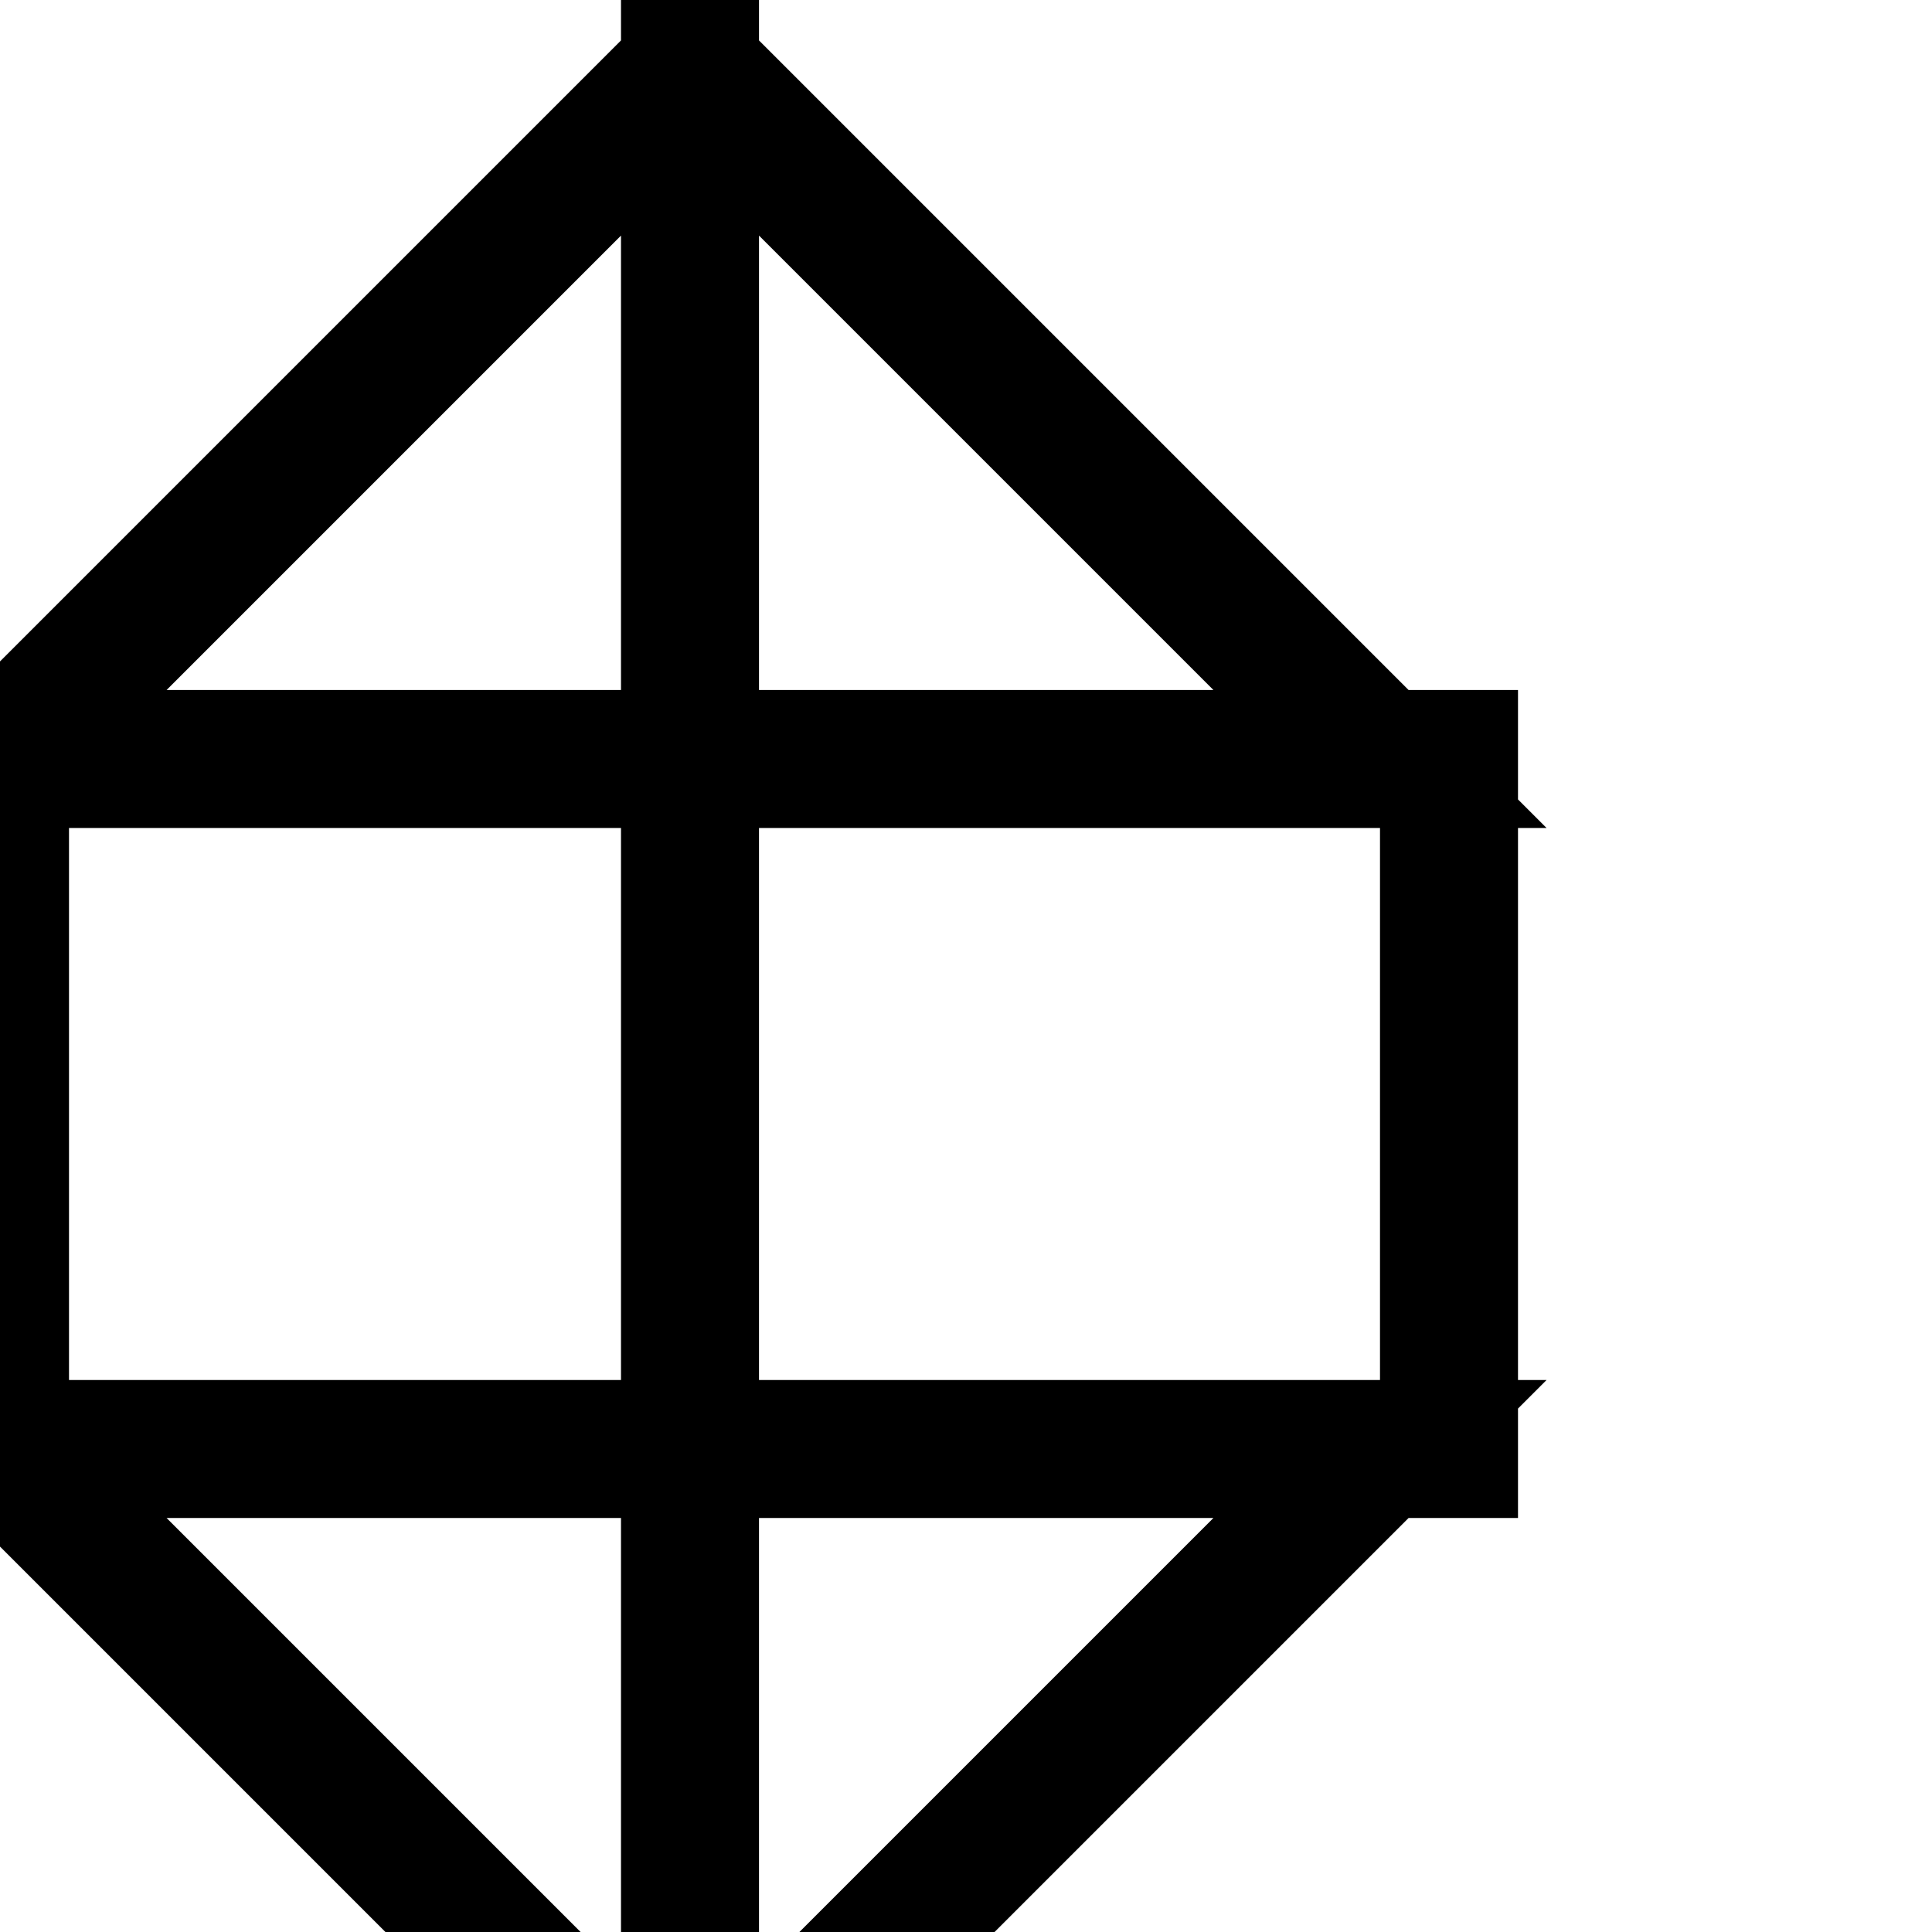
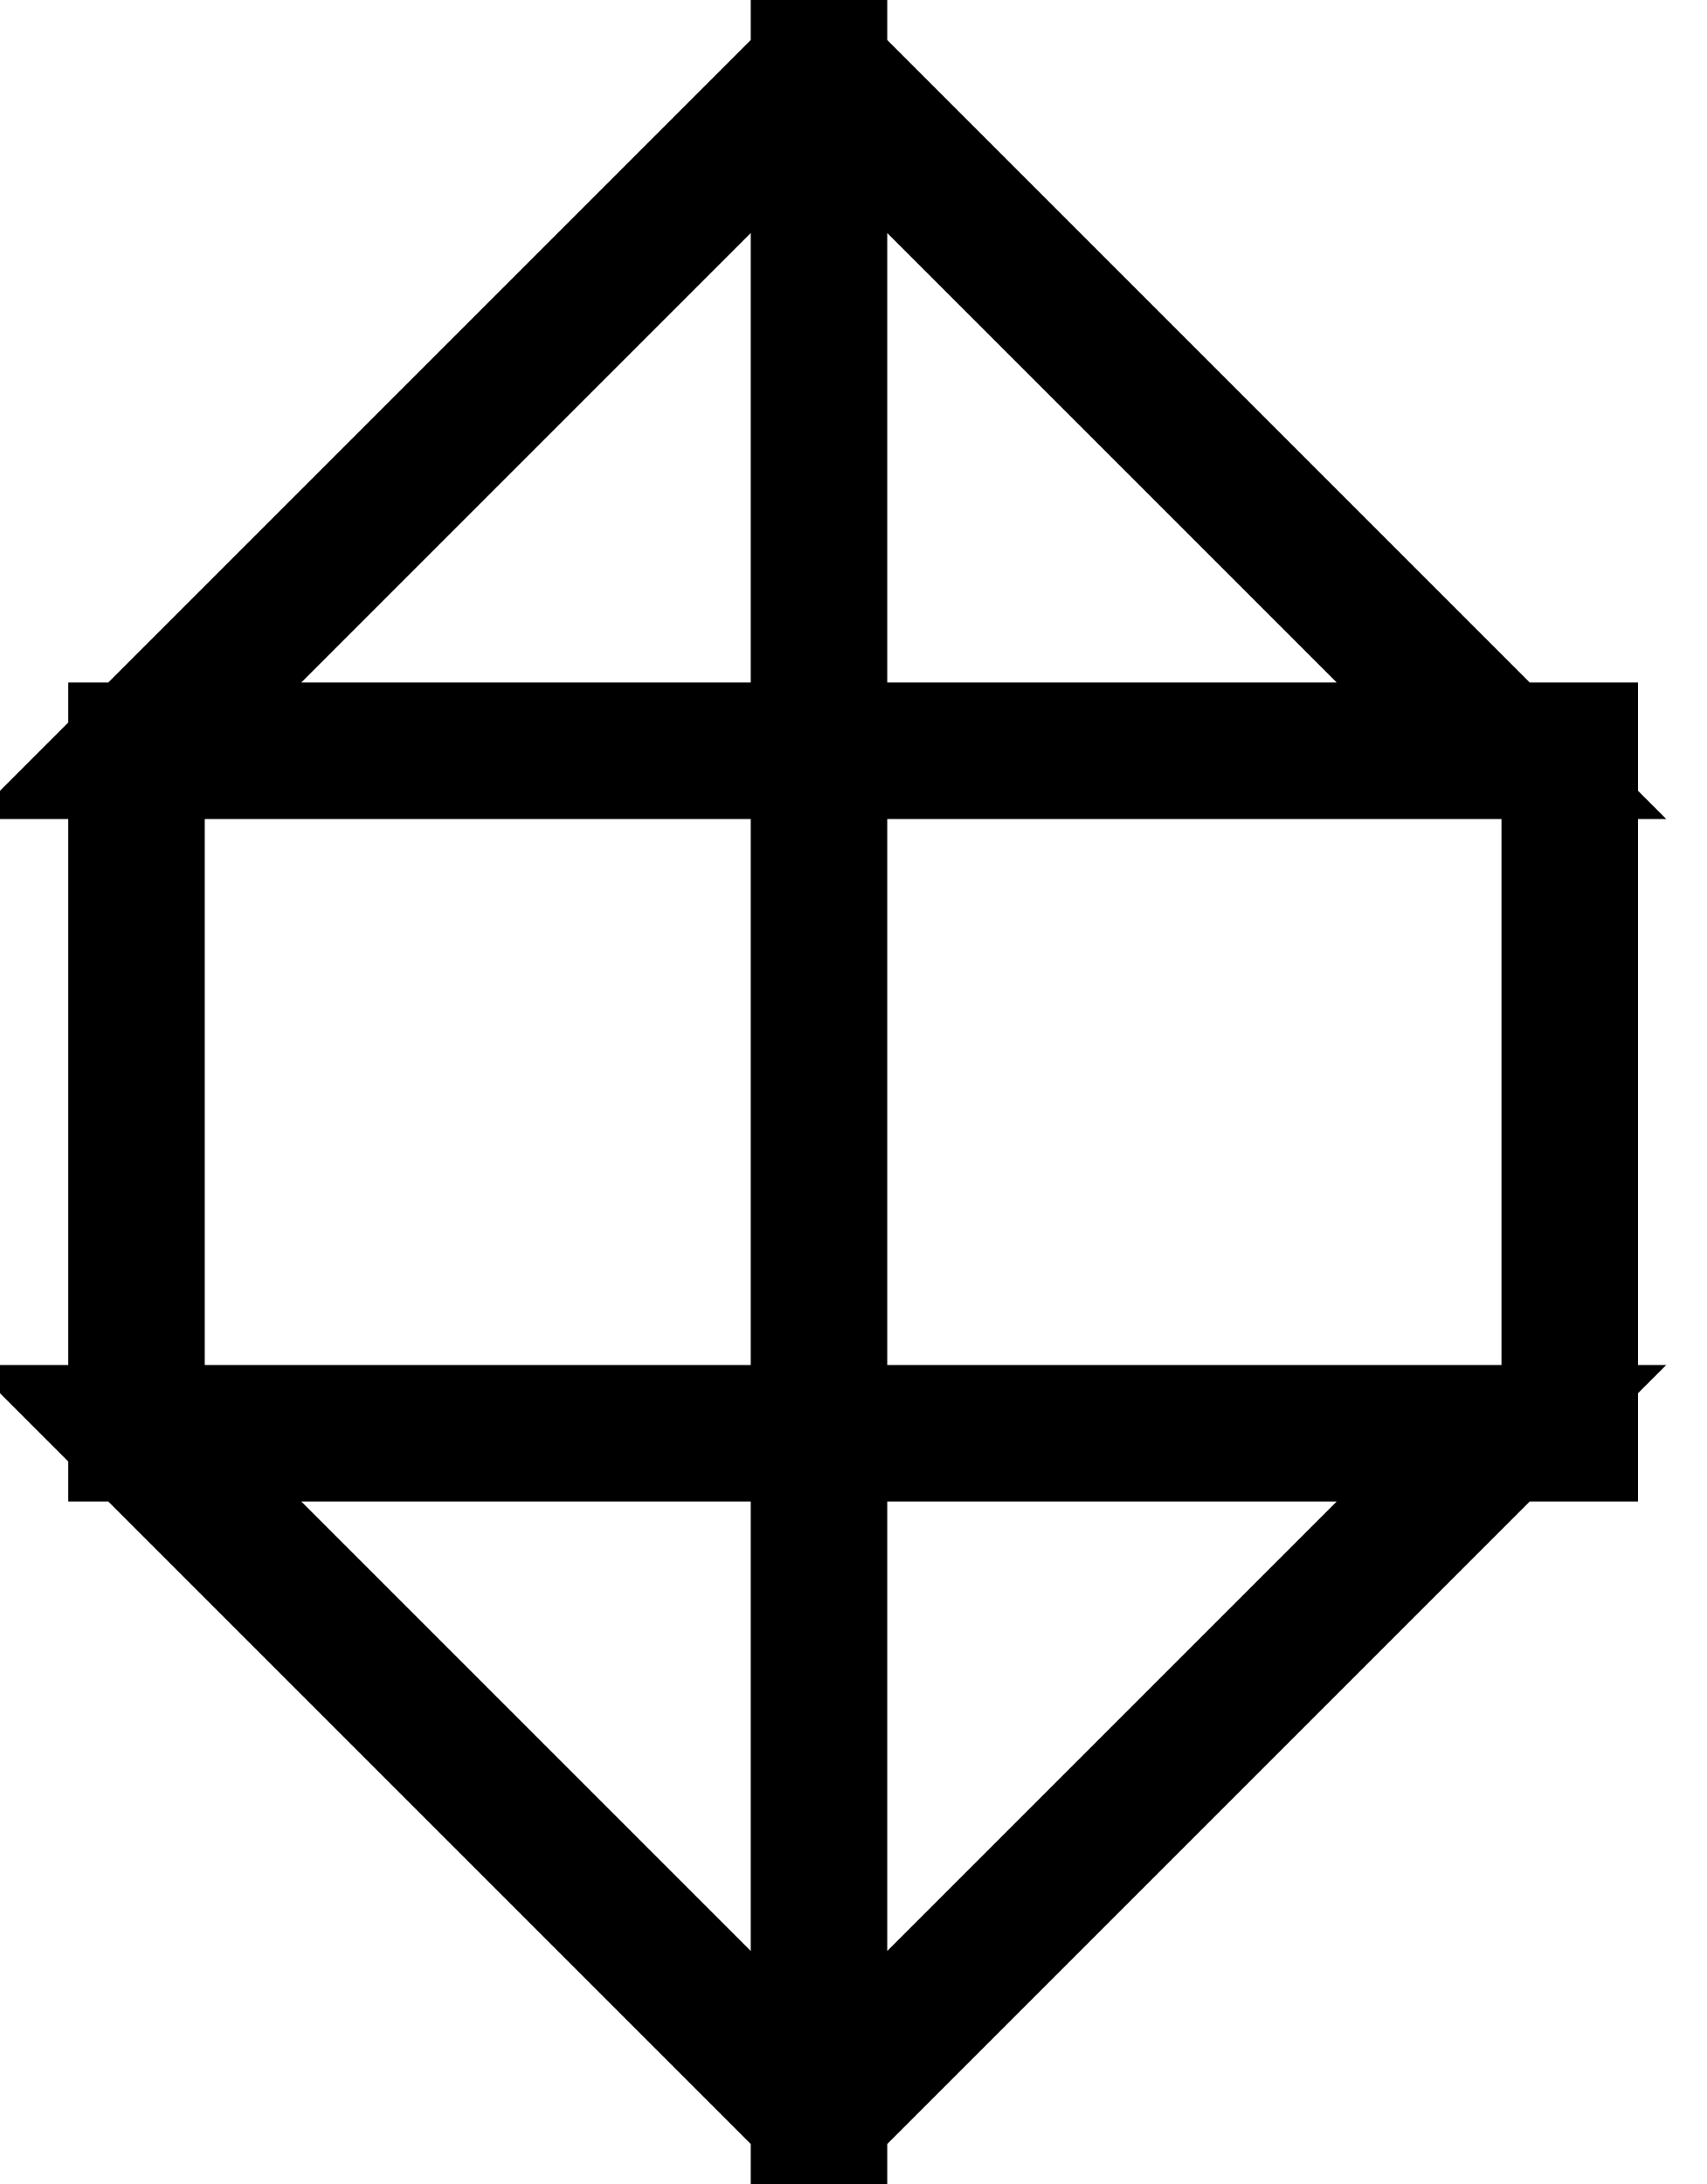
- <svg height="28" width="28">
-   <path d="M 0,21 10,31 V 21 Z M 20,21 10,31 V 21 Z M 0,11 10,1 v 10 z m 10,0 H 0 v 10 h 10 z m 11,0 H 10 V 21 H 21 Z M 20,11 10,1 v 10 z" stroke-width="2px" stroke="black" fill="none" />
+ <svg height="32" width="25">
+   <path d="M 2,21 12,31 V 21 Z M 22,21 12,31 V 21 Z M 2,11 12,1 v 10 z m 10,0 H 2 v 10 h 10 z m 11,0 H 12 V 21 H 23 Z M 22,11 12,1 v 10 z" stroke-width="2px" stroke="black" fill="none" />
</svg>
